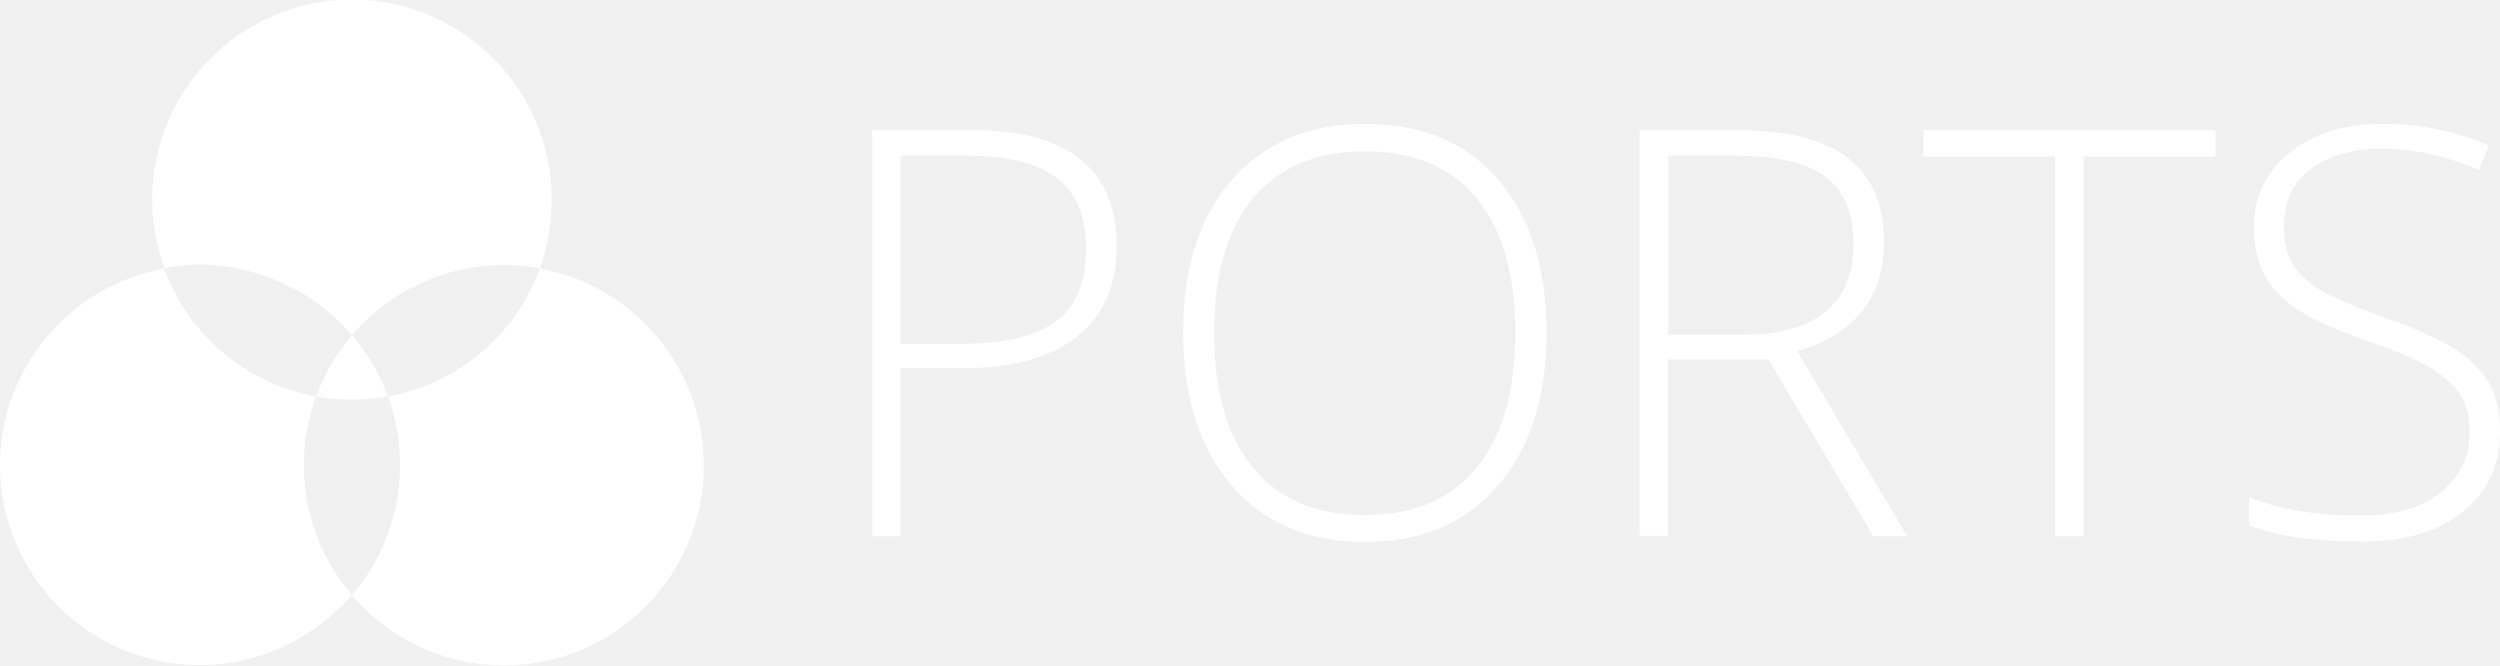
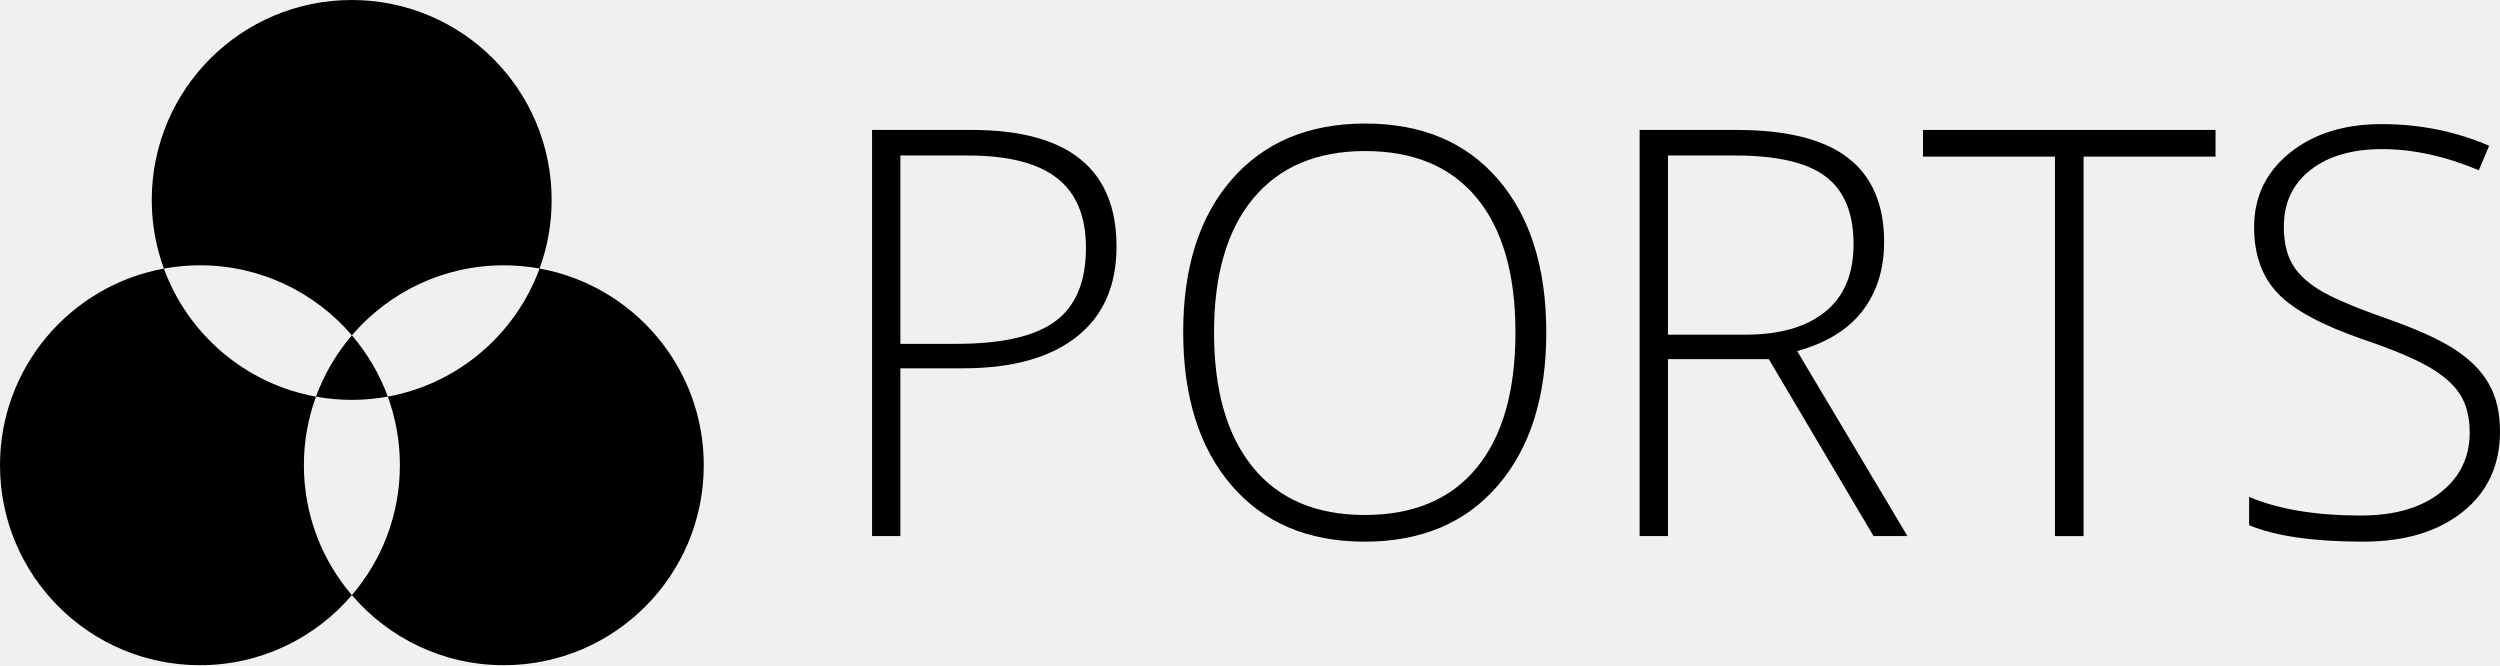
- <svg xmlns="http://www.w3.org/2000/svg" version="1.1" id="Ebene_1" x="0px" y="0px" viewBox="0 0 566.9 150.8" enable-background="new 0 0 566.9 150.8" xml:space="preserve">
+ <svg xmlns="http://www.w3.org/2000/svg" version="1.1" id="Ebene_1" x="0px" y="0px" width="566.929px" height="150.848px" viewBox="0 0 566.929 150.848" enable-background="new 0 0 566.929 150.848" xml:space="preserve">
  <g>
    <g>
      <g>
-         <path fill="#FFFFFF" d="M79.8,76c8.3-9.7,20.7-15.9,34.5-15.9c2.8,0,5.5,0.3,8.1,0.7c1.8-4.9,2.7-10.1,2.7-15.6     c0-25-20.3-45.3-45.3-45.3c-25,0-45.3,20.3-45.3,45.3c0,5.5,1,10.7,2.8,15.6c2.7-0.5,5.4-0.8,8.2-0.8     C59.1,60.2,71.5,66.3,79.8,76z M122.4,60.9c-5.4,14.9-18.5,26.1-34.4,29c1.8,4.9,2.7,10.1,2.7,15.6c0,11.3-4.1,21.5-10.9,29.5     c8.3,9.7,20.7,15.9,34.5,15.9c25,0,45.3-20.3,45.3-45.3C159.6,83.2,143.5,64.7,122.4,60.9z M71.7,89.9c-16-2.9-29-14.1-34.5-29     C16,64.8,0,83.3,0,105.5c0,25,20.3,45.3,45.3,45.3c13.8,0,26.1-6.2,34.5-15.9c-6.8-7.9-10.9-18.2-10.9-29.5     C68.9,100,69.9,94.8,71.7,89.9z M71.7,89.9c2.6,0.5,5.3,0.7,8.1,0.7c2.8,0,5.5-0.3,8.2-0.7c-1.9-5.1-4.7-9.8-8.1-13.9     C76.3,80.1,73.5,84.8,71.7,89.9z" />
+         <path d="M79.797,76.046c8.316-9.721,20.664-15.885,34.457-15.885c2.767,0,5.474,0.262,8.103,0.734     c1.774-4.851,2.742-10.091,2.742-15.557C125.098,20.299,104.794,0,79.755,0C54.712,0,34.413,20.299,34.413,45.341     c0,5.473,0.975,10.716,2.751,15.57c2.654-0.483,5.384-0.75,8.179-0.75C59.136,60.163,71.48,66.328,79.797,76.046z      M122.356,60.898c-5.442,14.897-18.476,26.131-34.415,29.042c1.774,4.854,2.744,10.099,2.744,15.563     c0,11.251-4.105,21.533-10.886,29.456c8.315,9.721,20.661,15.889,34.454,15.889c25.043,0,45.343-20.301,45.343-45.345     C159.596,83.229,143.531,64.72,122.356,60.898z M71.654,89.949c-15.973-2.884-29.035-14.128-34.49-29.036     C16.029,64.764,0,83.257,0,105.503c0,25.044,20.302,45.345,45.342,45.345c13.794,0,26.14-6.168,34.456-15.886     c-6.78-7.926-10.885-18.208-10.885-29.456C68.914,100.039,69.882,94.799,71.654,89.949z M71.654,89.949     c2.63,0.476,5.334,0.731,8.102,0.731c2.796,0,5.53-0.259,8.186-0.742c-1.875-5.135-4.659-9.819-8.144-13.895     C76.311,80.119,73.529,84.817,71.654,89.949z" />
      </g>
    </g>
    <g>
-       <path fill="#FFFFFF" d="M253.2,55.9c0,8.9-3,15.7-9.1,20.5c-6,4.7-14.6,7.1-25.7,7.1h-14.2v38.1h-6.4V29.5h22.6    C242.2,29.5,253.2,38.3,253.2,55.9z M204.2,78h12.7c10.4,0,17.9-1.7,22.5-5.1c4.6-3.4,6.9-9,6.9-16.7c0-7.1-2.2-12.4-6.6-15.8    c-4.4-3.4-11.1-5.1-20.3-5.1h-15.2L204.2,78L204.2,78z" />
-       <path fill="#FFFFFF" d="M350.7,75.4c0,14.6-3.7,26.2-11,34.7c-7.3,8.5-17.4,12.8-30.2,12.8c-12.8,0-22.9-4.3-30.2-12.8    c-7.3-8.5-11-20.1-11-34.8c0-14.7,3.7-26.2,11.1-34.6c7.4-8.4,17.4-12.6,30.2-12.6c12.9,0,22.9,4.2,30.2,12.7    C347,49.2,350.7,60.7,350.7,75.4z M275.3,75.4c0,13.2,2.9,23.4,8.8,30.6c5.9,7.2,14.3,10.8,25.3,10.8c11.1,0,19.6-3.6,25.4-10.7    c5.9-7.1,8.8-17.4,8.8-30.7c0-13.3-2.9-23.4-8.8-30.5c-5.9-7.1-14.3-10.6-25.3-10.6c-11,0-19.4,3.6-25.4,10.7    C278.3,52.1,275.3,62.2,275.3,75.4z" />
-       <path fill="#FFFFFF" d="M378.2,81.4v40.1h-6.4V29.5h21.9c11.4,0,19.9,2.1,25.3,6.3c5.5,4.2,8.2,10.6,8.2,19.1    c0,6.2-1.6,11.4-4.9,15.6c-3.3,4.2-8.2,7.3-14.8,9.1l25,42h-7.7l-23.8-40.1H378.2L378.2,81.4z M378.2,75.9h17.6    c7.8,0,13.8-1.7,18.1-5.2c4.3-3.5,6.4-8.6,6.4-15.3c0-7-2.1-12.1-6.3-15.3c-4.2-3.2-11.1-4.8-20.5-4.8h-15.2V75.9z" />
-       <path fill="#FFFFFF" d="M472.5,121.6H466V35.5h-29.9v-6h66.3v6h-29.9L472.5,121.6L472.5,121.6z" />
-       <path fill="#FFFFFF" d="M566.9,97.8c0,7.7-2.8,13.8-8.5,18.3c-5.6,4.5-13.2,6.7-22.5,6.7c-11.3,0-19.9-1.2-25.9-3.7v-6.4    c6.6,2.8,15.1,4.2,25.4,4.2c7.6,0,13.6-1.7,18-5.2c4.4-3.5,6.6-8,6.6-13.6c0-3.5-0.7-6.4-2.2-8.7c-1.5-2.3-3.9-4.4-7.2-6.3    c-3.3-1.9-8.2-3.9-14.6-6.1c-9.4-3.2-15.9-6.7-19.5-10.5c-3.6-3.8-5.4-8.8-5.4-15c0-6.9,2.7-12.5,8.1-16.9    c5.4-4.3,12.3-6.5,20.8-6.5c8.7,0,16.8,1.6,24.4,4.9l-2.3,5.5c-7.6-3.2-15-4.8-21.9-4.8c-6.8,0-12.2,1.6-16.3,4.7    c-4,3.1-6,7.4-6,12.9c0,3.4,0.6,6.2,1.9,8.4c1.2,2.2,3.3,4.1,6.1,5.9c2.8,1.7,7.6,3.8,14.5,6.3c7.2,2.5,12.6,4.9,16.2,7.2    c3.6,2.3,6.2,5,7.9,7.9C566.1,90,566.9,93.6,566.9,97.8z" />
+       <path d="M253.196,55.925c0,8.903-3.024,15.729-9.072,20.476c-6.048,4.746-14.615,7.119-25.703,7.119h-14.237v38.05h-6.426V29.466    h22.553C242.235,29.466,253.196,38.285,253.196,55.925z M204.184,77.975h12.663c10.373,0,17.87-1.711,22.49-5.135    c4.619-3.423,6.929-8.979,6.929-16.663c0-7.097-2.184-12.357-6.551-15.781c-4.369-3.422-11.13-5.134-20.286-5.134h-15.245V77.975    L204.184,77.975z" />
+       <path d="M350.654,75.392c0,14.616-3.652,26.177-10.962,34.681c-7.31,8.508-17.387,12.76-30.237,12.76    c-12.812,0-22.869-4.252-30.178-12.76c-7.308-8.504-10.961-20.104-10.961-34.807c0-14.656,3.686-26.196,11.056-34.618    c7.372-8.42,17.44-12.631,30.208-12.631c12.854,0,22.91,4.232,30.178,12.694C347.021,49.175,350.654,60.735,350.654,75.392z     M275.309,75.392c0,13.188,2.939,23.381,8.819,30.587c5.879,7.202,14.322,10.805,25.326,10.805    c11.088,0,19.562-3.567,25.42-10.711c5.855-7.14,8.787-17.363,8.787-30.681c0-13.271-2.932-23.444-8.787-30.521    c-5.858-7.077-14.291-10.615-25.295-10.615c-10.961,0-19.414,3.569-25.355,10.71C278.28,52.104,275.309,62.248,275.309,75.392z" />
+       <path d="M378.248,81.44v40.13h-6.428V29.466h21.924c11.426,0,19.868,2.11,25.33,6.331c5.459,4.221,8.188,10.574,8.188,19.057    c0,6.175-1.627,11.383-4.881,15.624c-3.256,4.243-8.196,7.288-14.836,9.137l25.01,41.956h-7.684L401.115,81.44H378.248    L378.248,81.44z M378.248,75.896h17.576c7.77,0,13.797-1.73,18.082-5.196c4.284-3.466,6.428-8.577,6.428-15.341    c0-7.014-2.103-12.115-6.299-15.309c-4.201-3.19-11.051-4.788-20.543-4.788h-15.244V75.896z" />
+       <path d="M472.494,121.57h-6.488V35.514H436.08v-6.048h66.338v6.048h-29.924V121.57L472.494,121.57z" />
+       <path d="M566.929,97.819c0,7.688-2.826,13.777-8.477,18.271c-5.648,4.493-13.154,6.74-22.521,6.74    c-11.256,0-19.887-1.24-25.893-3.72v-6.426c6.637,2.814,15.098,4.223,25.387,4.223c7.563,0,13.557-1.732,17.988-5.195    c4.43-3.467,6.645-8.014,6.645-13.643c0-3.482-0.734-6.372-2.209-8.661c-1.467-2.287-3.859-4.378-7.178-6.269    c-3.32-1.891-8.188-3.929-14.617-6.111c-9.406-3.231-15.904-6.729-19.498-10.486c-3.592-3.759-5.387-8.77-5.387-15.026    c0-6.887,2.697-12.504,8.098-16.851c5.396-4.349,12.334-6.521,20.818-6.521c8.652,0,16.777,1.639,24.381,4.913l-2.332,5.544    c-7.645-3.19-14.951-4.788-21.922-4.788c-6.803,0-12.221,1.576-16.252,4.728c-4.035,3.148-6.049,7.434-6.049,12.852    c0,3.401,0.617,6.195,1.854,8.379c1.238,2.186,3.27,4.147,6.078,5.892c2.814,1.741,7.646,3.832,14.49,6.269    c7.182,2.479,12.578,4.881,16.191,7.213c3.605,2.33,6.244,4.978,7.902,7.938C566.097,90.04,566.929,93.619,566.929,97.819z" />
    </g>
  </g>
</svg>
